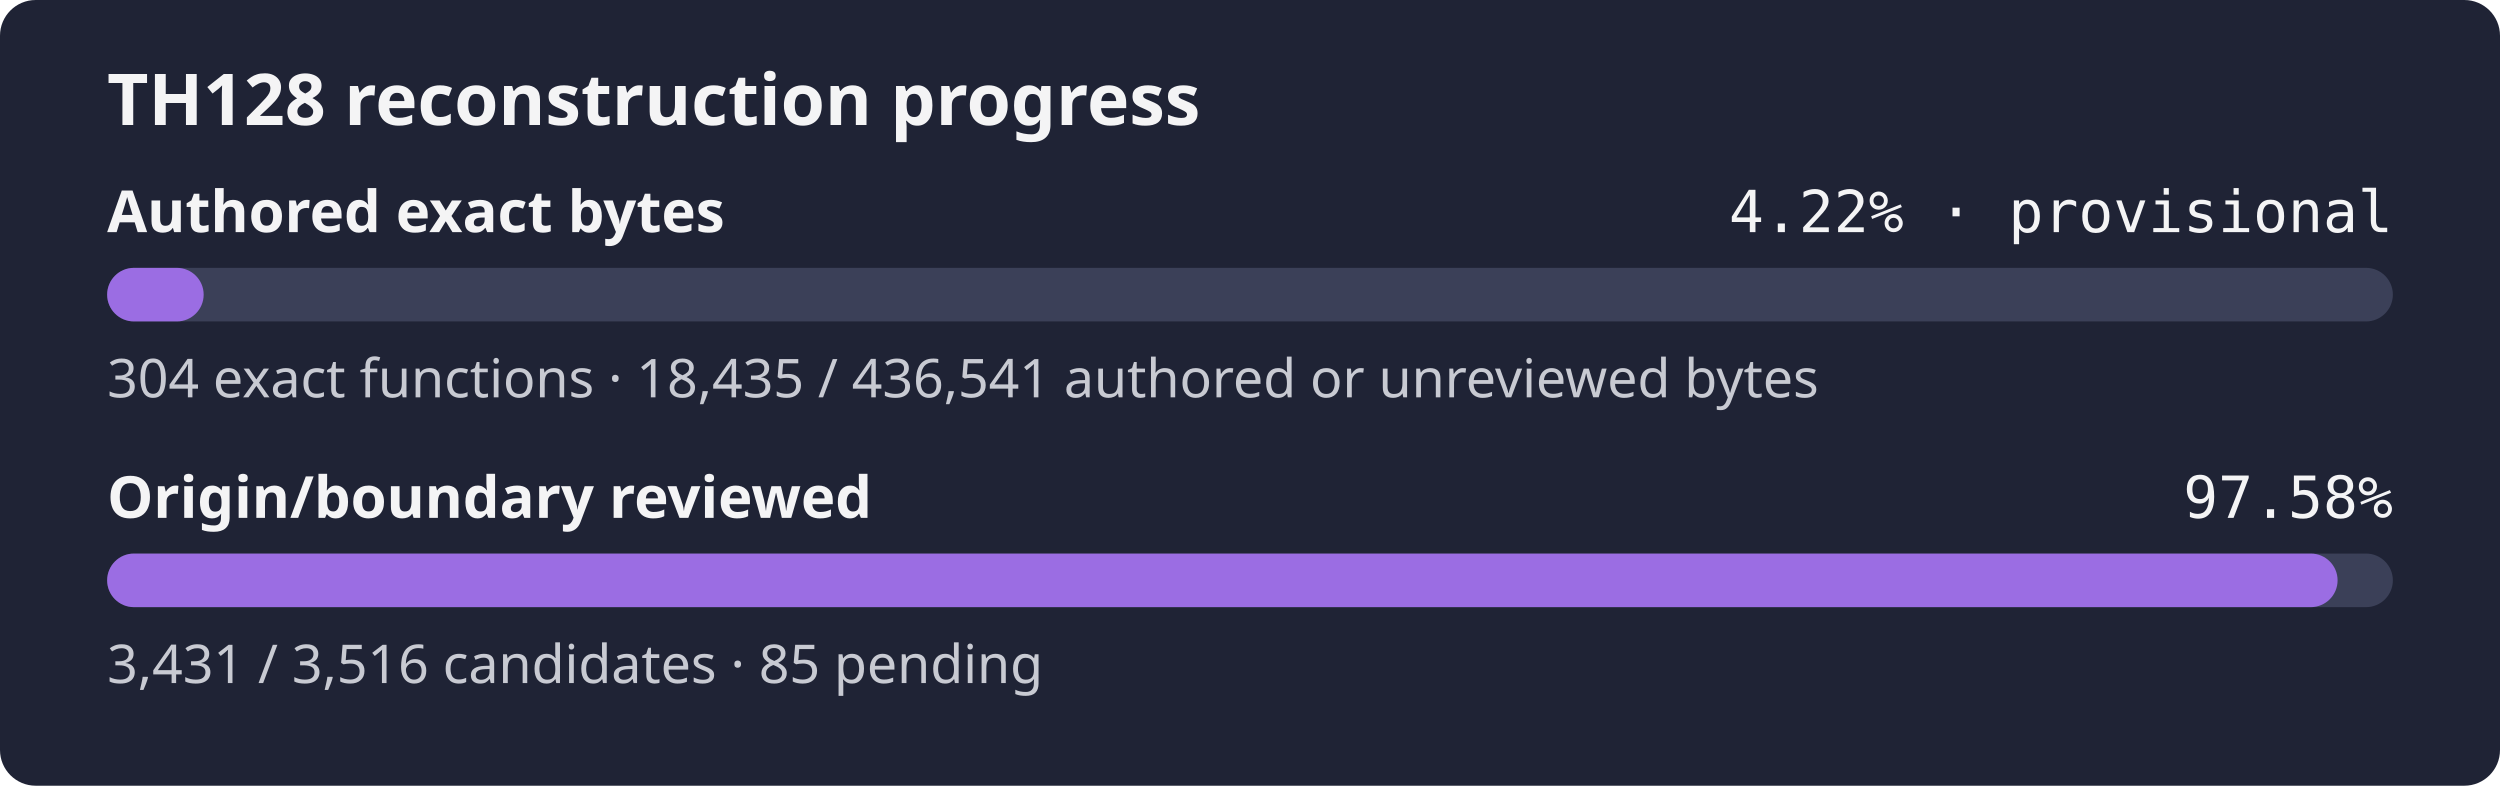
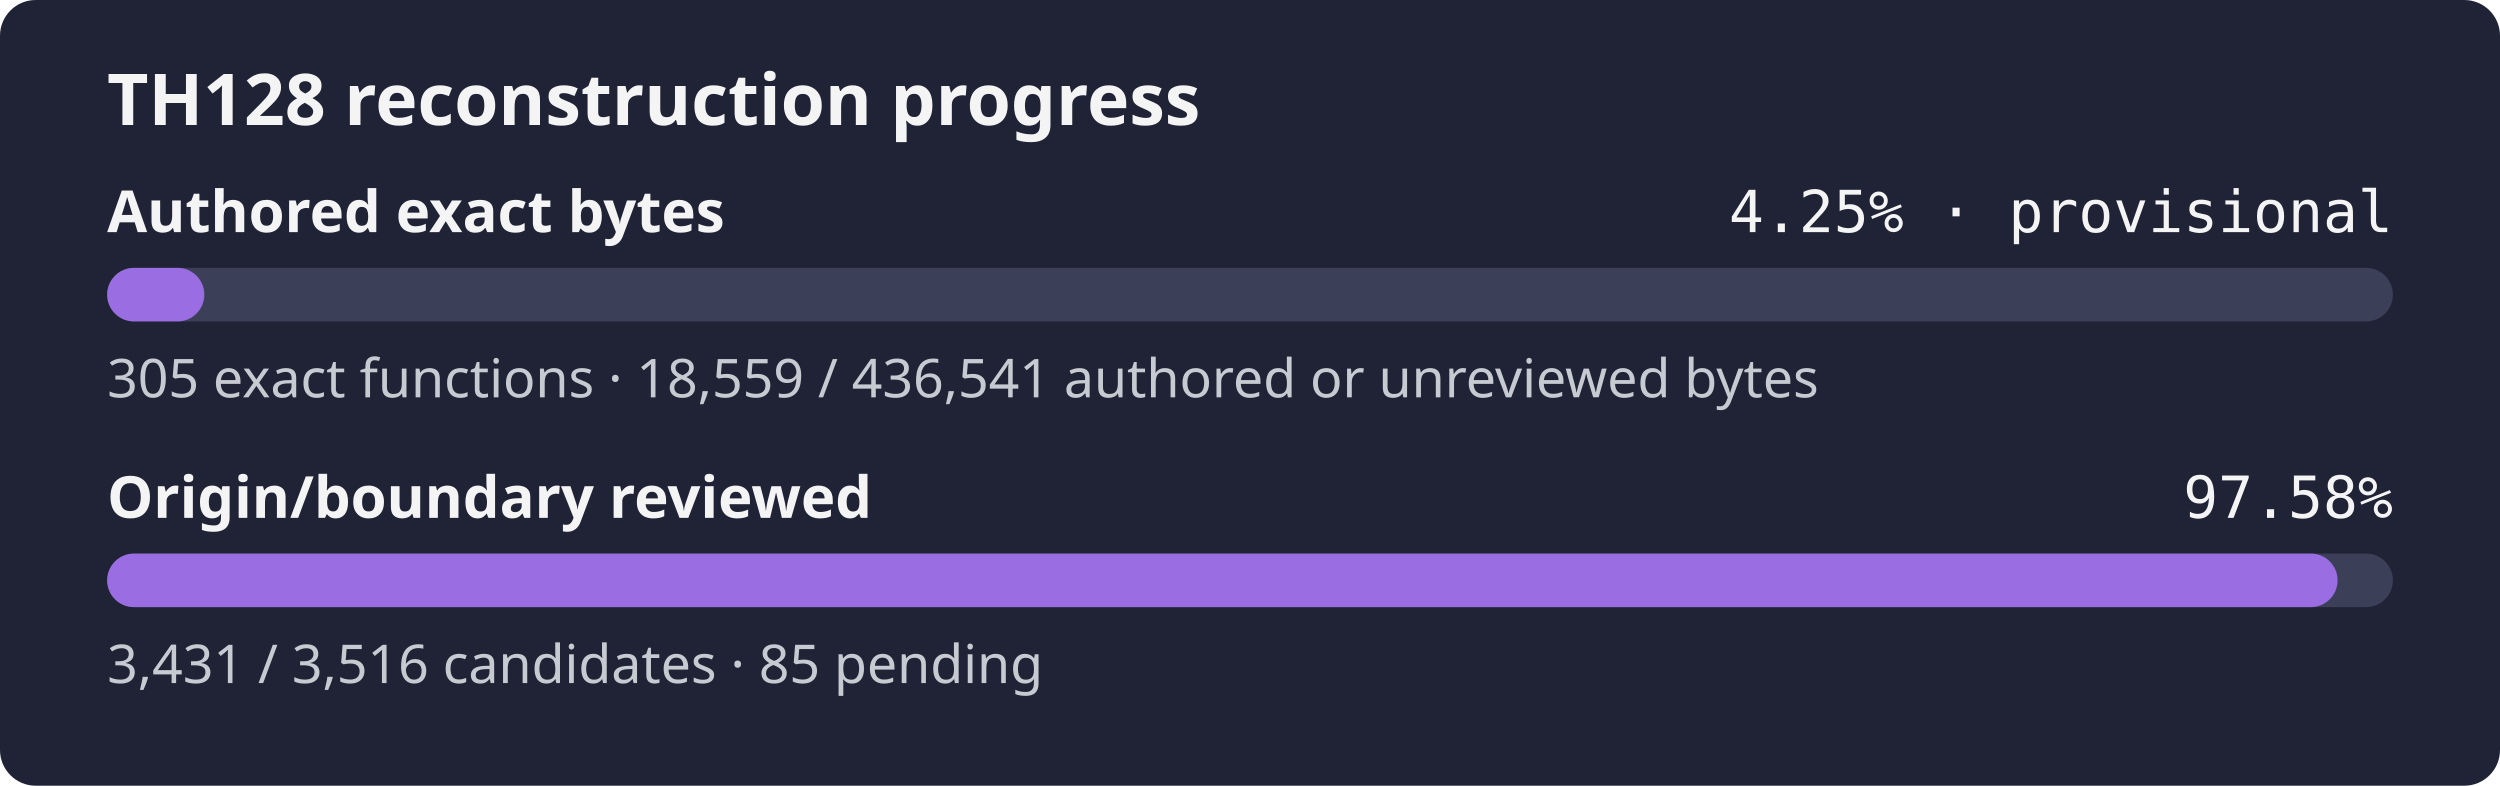
- <svg xmlns="http://www.w3.org/2000/svg" width="560" height="176" role="img" aria-label="TH128 reconstruction progress: currently classified authored bytes 4.22% exact, provisional inventory, origin and boundary review 97.58%">
+ <svg xmlns="http://www.w3.org/2000/svg" width="560" height="176" role="img" aria-label="TH128 reconstruction progress: currently classified authored bytes 4.25% exact, provisional inventory, origin and boundary review 97.58%">
  <rect width="560" height="176" rx="8" fill="#1f2335" />
  <text x="24" y="28" fill="#f4f4f5" font-family="sans-serif" font-size="16" font-weight="600">TH128 reconstruction progress</text>
  <text x="24" y="52" fill="#f4f4f5" font-family="sans-serif" font-size="13" font-weight="600">Authored exact bytes</text>
-   <text x="536" y="52" fill="#f4f4f5" text-anchor="end" font-family="monospace" font-size="13">4.22% · provisional</text>
+   <text x="536" y="52" fill="#f4f4f5" text-anchor="end" font-family="monospace" font-size="13">4.25% · provisional</text>
  <rect x="24" y="60" width="512" height="12" rx="6" fill="#3b4058" />
-   <rect x="24" y="60" width="21.62" height="12" rx="6" fill="#9b6de3" />
-   <text x="24" y="89" fill="#c8cad2" font-family="sans-serif" font-size="12">304 exact functions · 18,435 / 436,541 authored or unreviewed bytes</text>
+   <rect x="24" y="60" width="21.77" height="12" rx="6" fill="#9b6de3" />
+   <text x="24" y="89" fill="#c8cad2" font-family="sans-serif" font-size="12">305 exact functions · 18,559 / 436,541 authored or unreviewed bytes</text>
  <text x="24" y="116" fill="#f4f4f5" font-family="sans-serif" font-size="13" font-weight="600">Origin/boundary reviewed</text>
  <text x="536" y="116" fill="#f4f4f5" text-anchor="end" font-family="monospace" font-size="13">97.58%</text>
  <rect x="24" y="124" width="512" height="12" rx="6" fill="#3b4058" />
  <rect x="24" y="124" width="499.62" height="12" rx="6" fill="#9b6de3" />
  <text x="24" y="153" fill="#c8cad2" font-family="sans-serif" font-size="12">3,431 / 3,516 candidates · 85 pending</text>
</svg>
